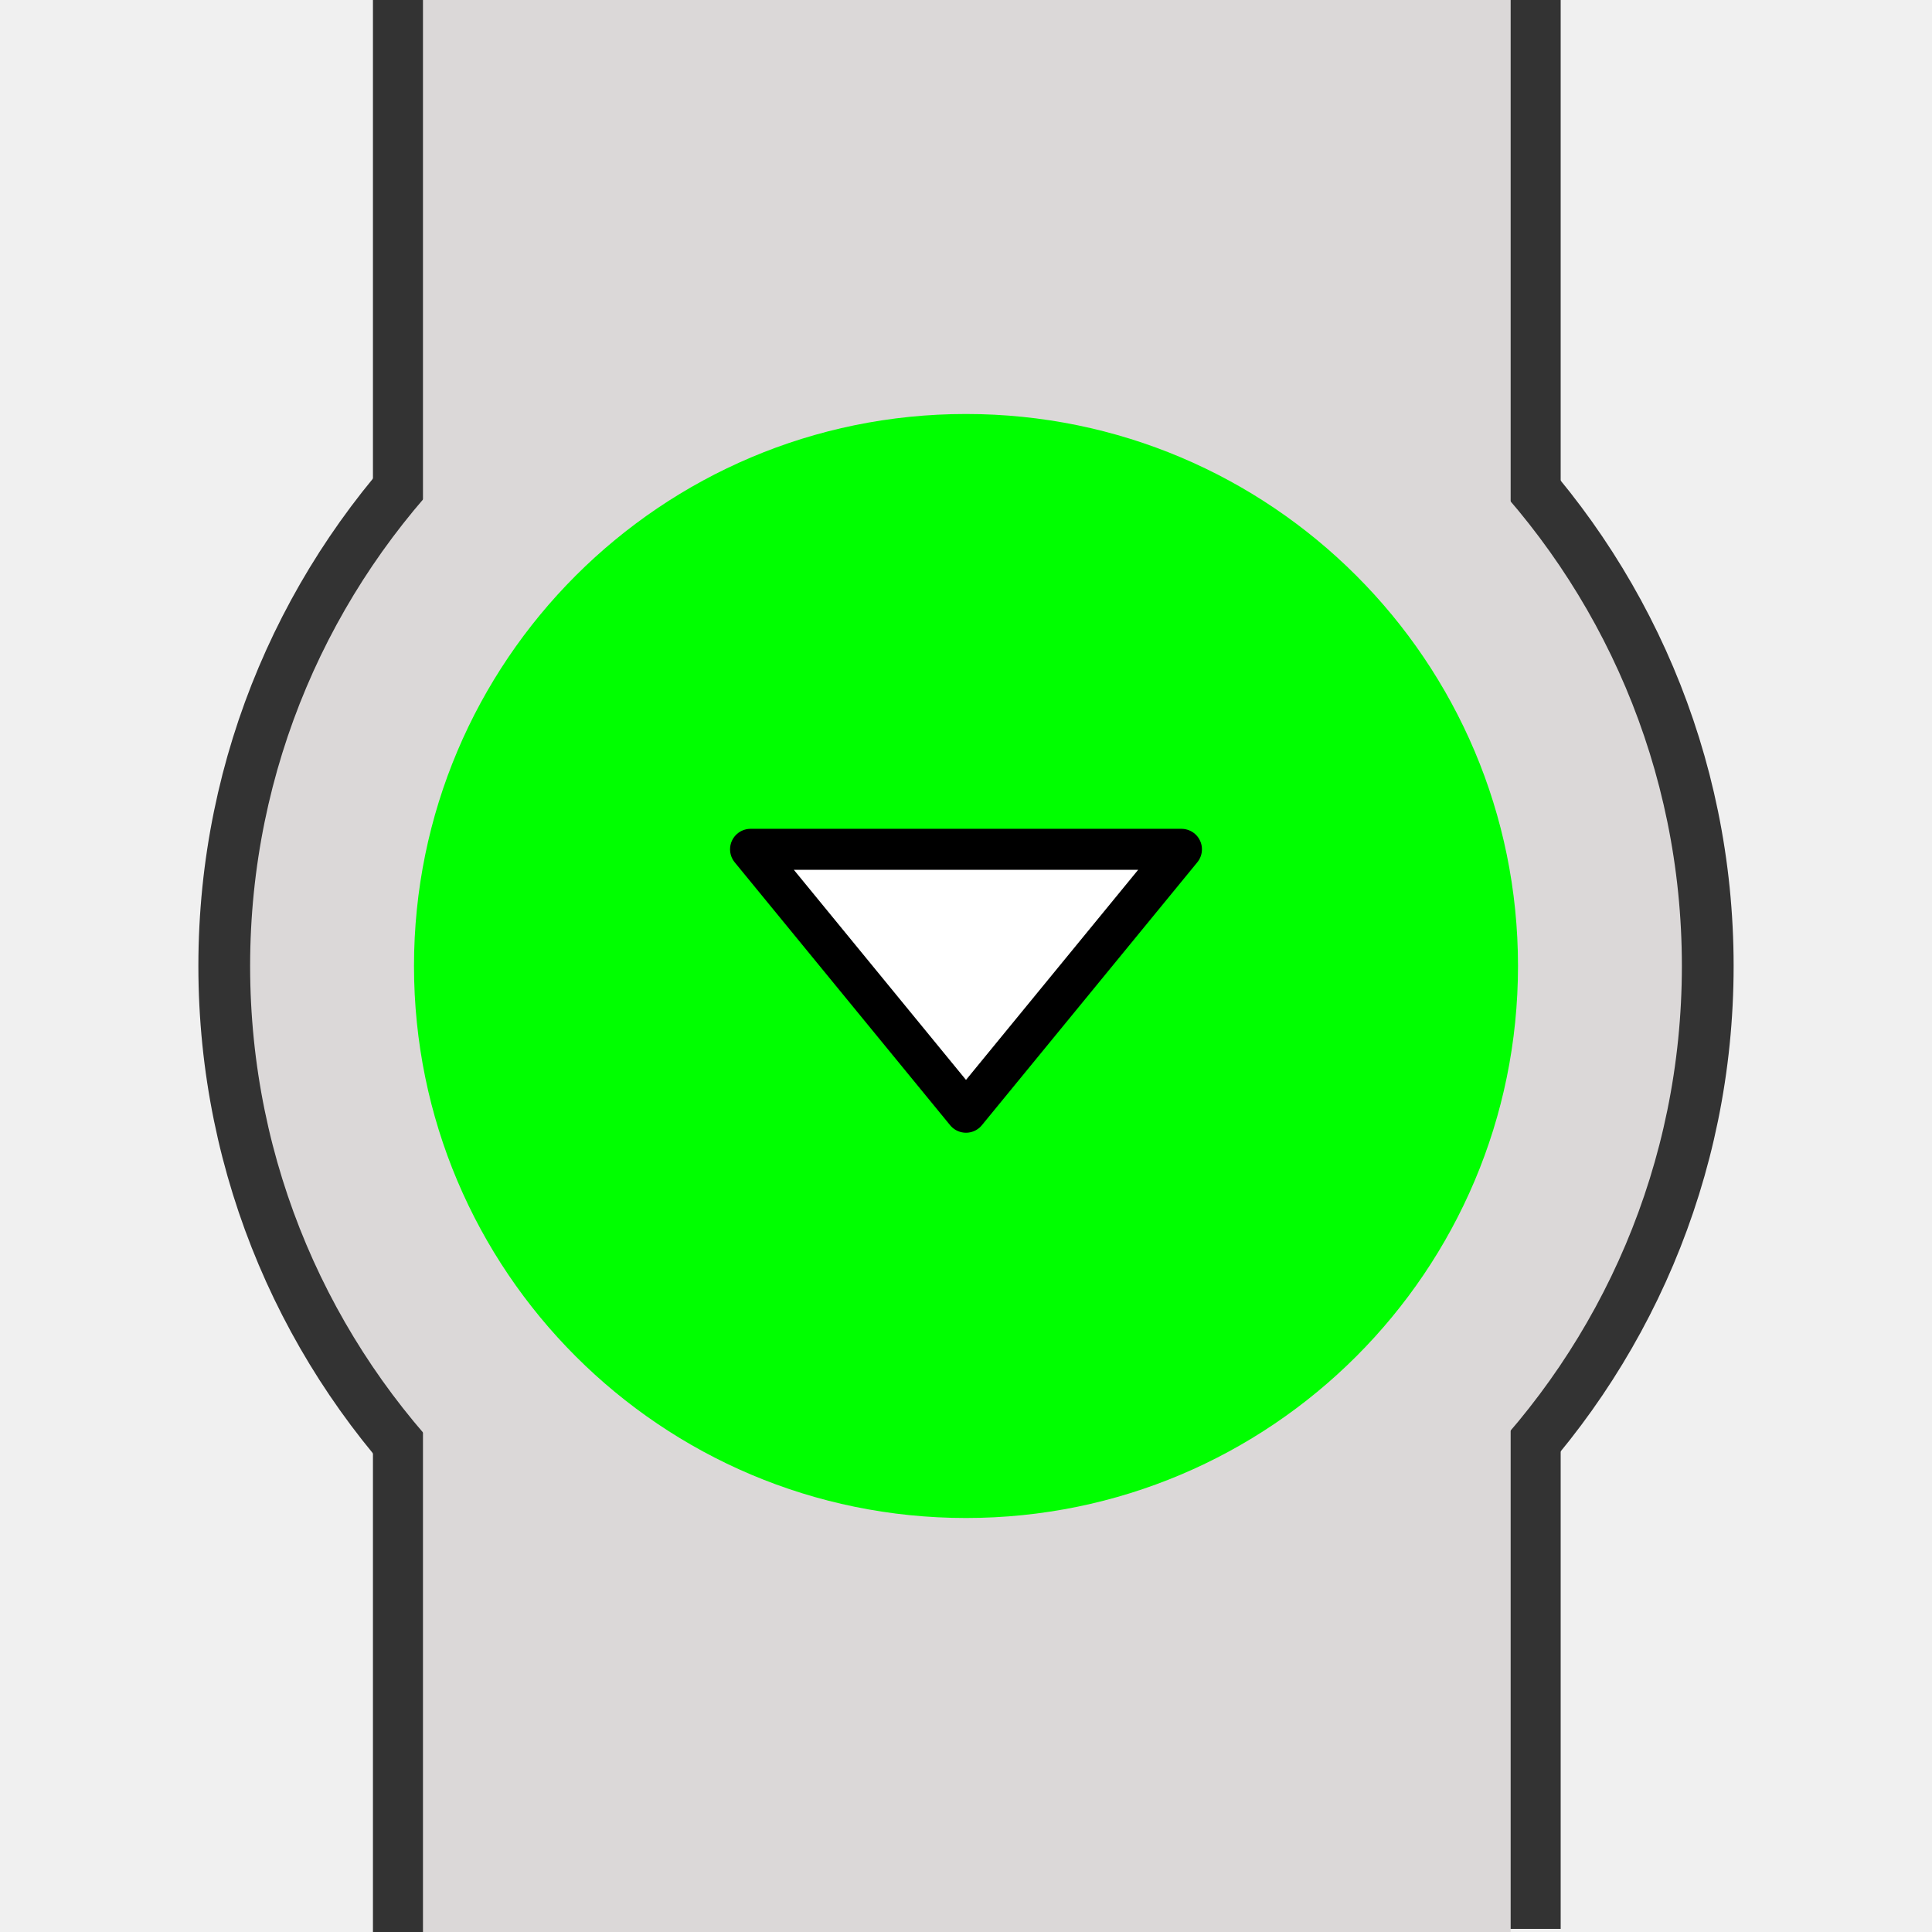
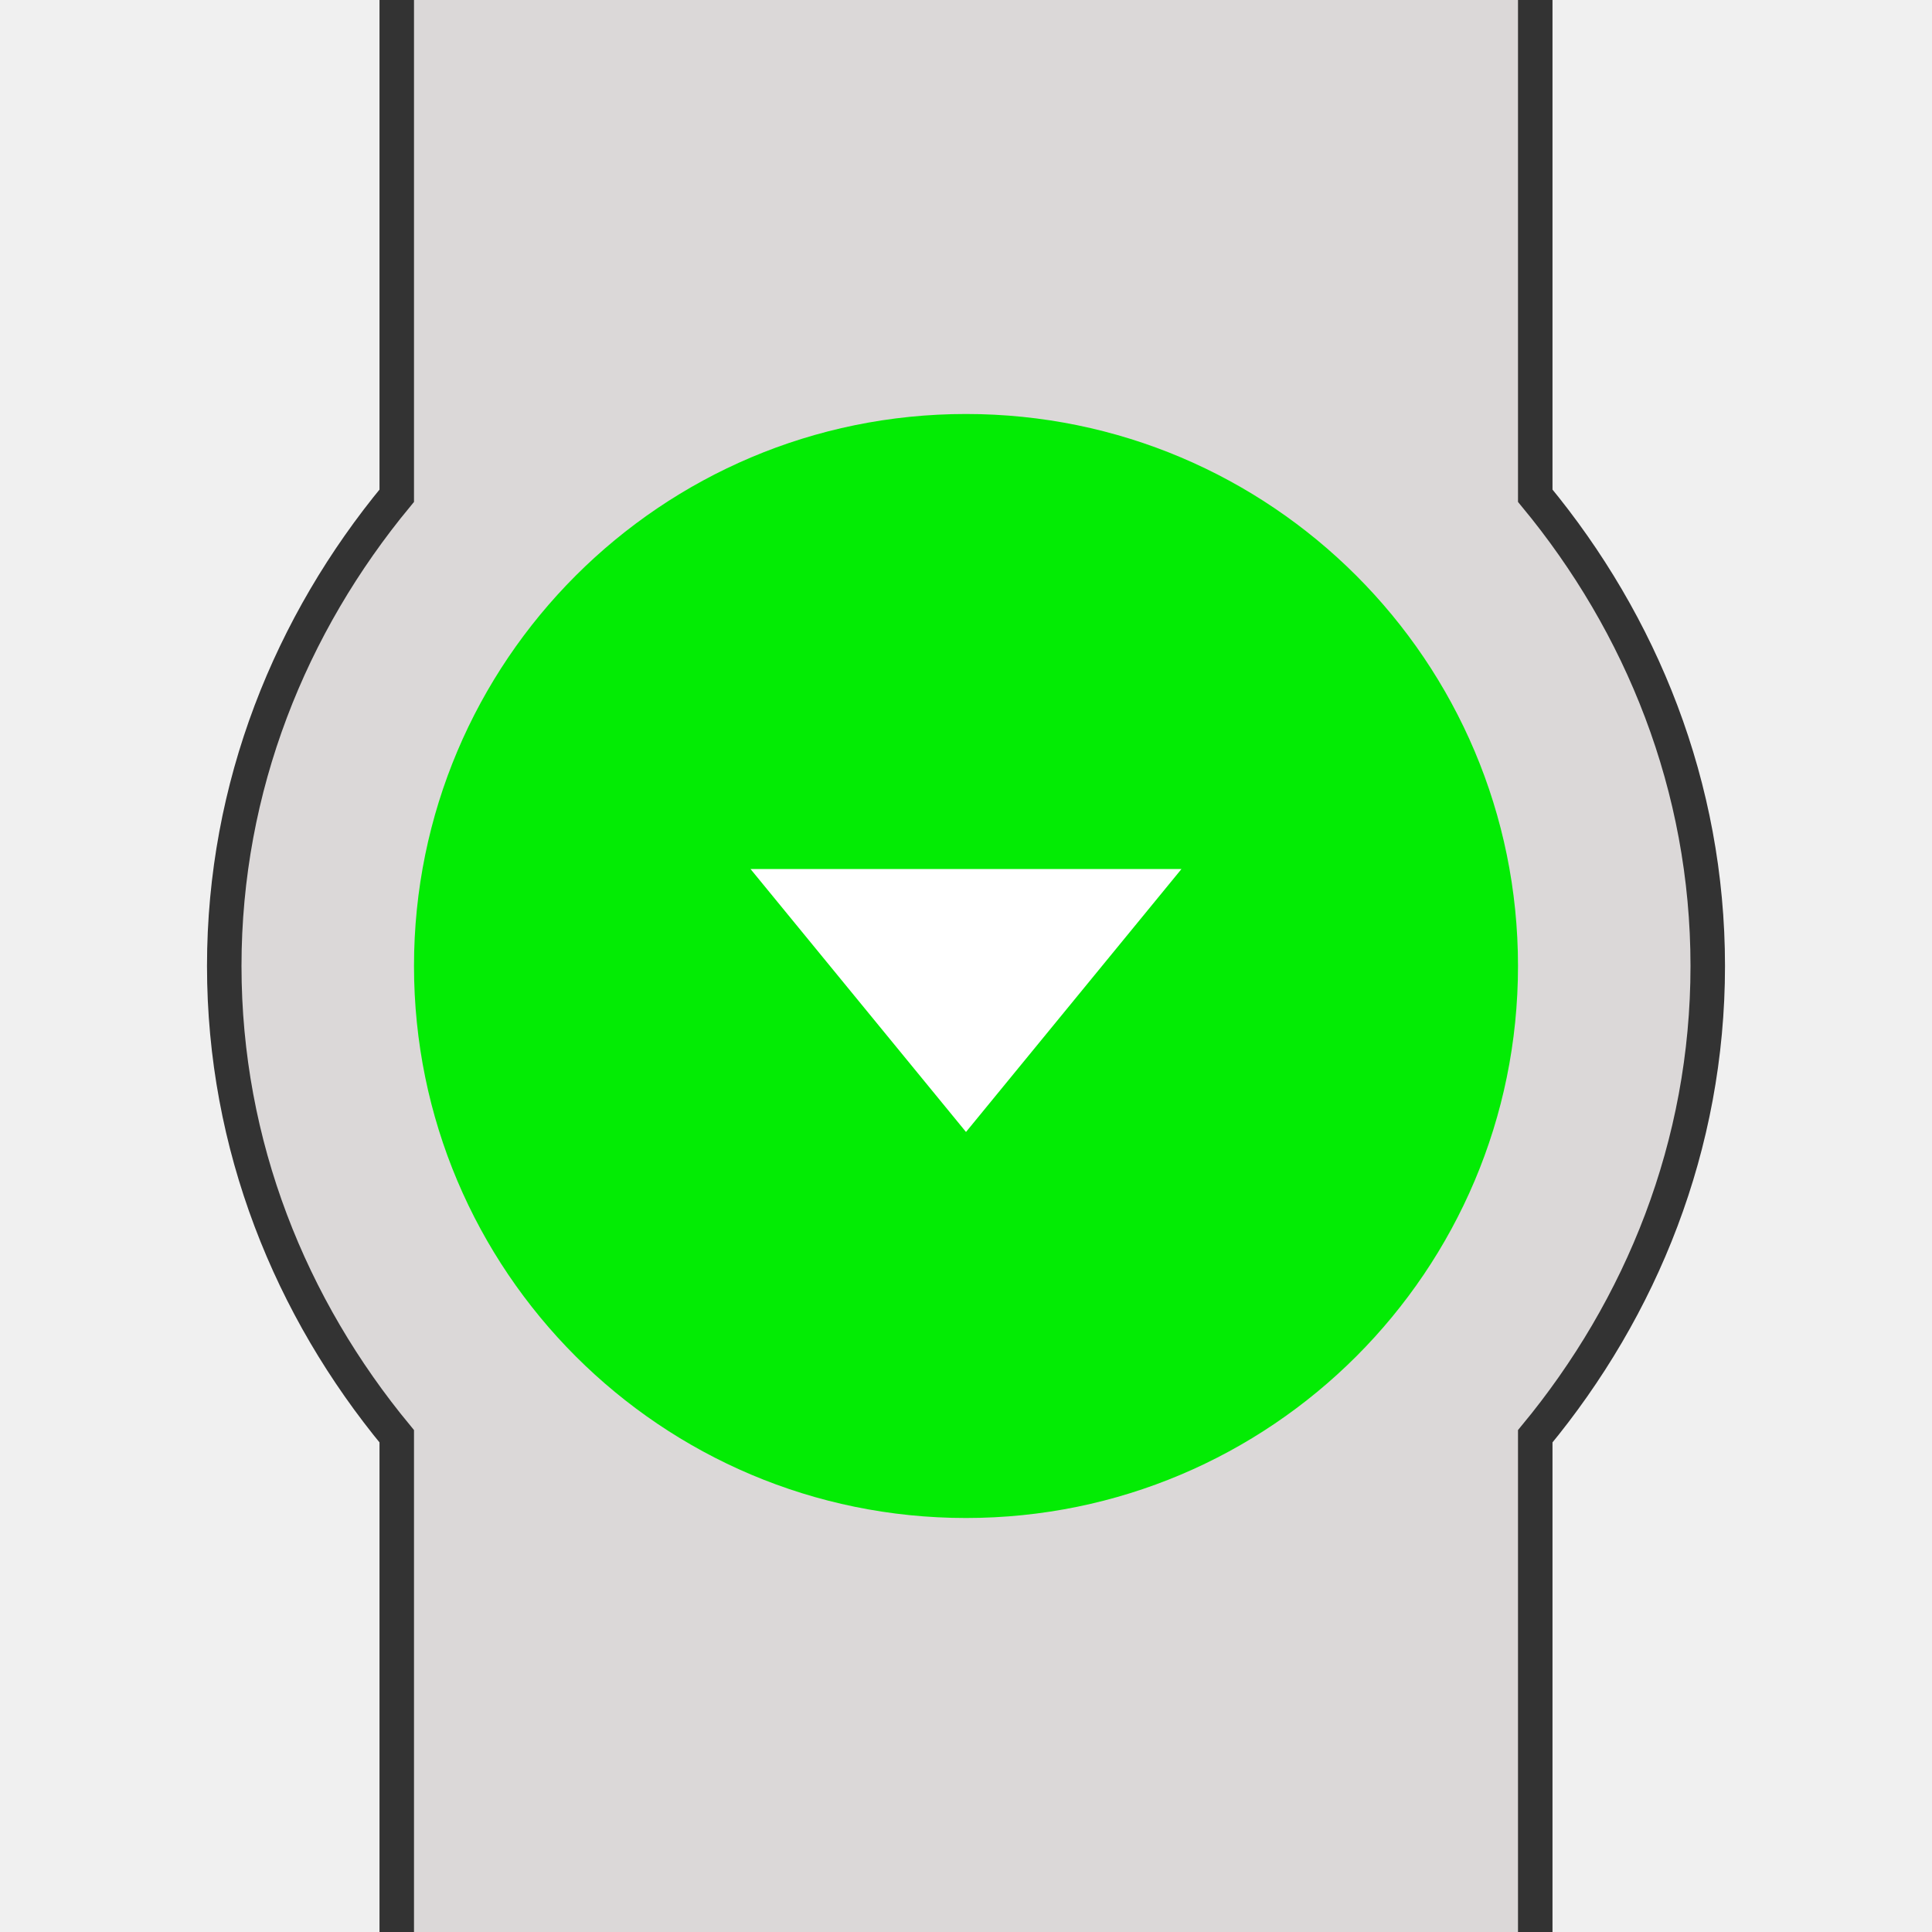
- <svg xmlns="http://www.w3.org/2000/svg" width="56" height="56" viewBox="0 0 56 56" id="svg2" version="1.1">
+ <svg xmlns="http://www.w3.org/2000/svg" width="56" height="56" viewBox="0 0 56 56" id="svg2" version="1.1" enable-background="new">
  <defs id="defs4">
    <marker orient="auto" refY="0" refX="0" id="Arrow2Mend" style="overflow:visible">
      <path id="path4175" style="fill:#000000;fill-opacity:1;fill-rule:evenodd;stroke:#000000;stroke-width:0.625;stroke-linejoin:round;stroke-opacity:1" d="M 8.719,4.034 -2.207,0.016 8.719,-4.002 c -1.745,2.372 -1.735,5.617 -6e-7,8.035 z" transform="scale(-0.6,-0.6)" />
    </marker>
    <marker orient="auto" refY="0" refX="0" id="Arrow2Lend" style="overflow:visible">
      <path id="path4169" style="fill:#000000;fill-opacity:1;fill-rule:evenodd;stroke:#000000;stroke-width:0.625;stroke-linejoin:round;stroke-opacity:1" d="M 8.719,4.034 -2.207,0.016 8.719,-4.002 c -1.745,2.372 -1.735,5.617 -6e-7,8.035 z" transform="matrix(-1.1,0,0,-1.1,-1.1,0)" />
    </marker>
    <marker orient="auto" refY="0" refX="0" id="marker4782" style="overflow:visible">
      <path id="path4784" style="fill:#000000;fill-opacity:1;fill-rule:evenodd;stroke:#000000;stroke-width:0.625;stroke-linejoin:round;stroke-opacity:1" d="M 8.719,4.034 -2.207,0.016 8.719,-4.002 c -1.745,2.372 -1.735,5.617 -6e-7,8.035 z" transform="scale(0.6,0.6)" />
    </marker>
    <marker orient="auto" refY="0" refX="0" id="marker4736" style="overflow:visible">
      <path id="path4738" style="fill:#000000;fill-opacity:1;fill-rule:evenodd;stroke:#000000;stroke-width:0.625;stroke-linejoin:round;stroke-opacity:1" d="M 8.719,4.034 -2.207,0.016 8.719,-4.002 c -1.745,2.372 -1.735,5.617 -6e-7,8.035 z" transform="matrix(1.1,0,0,1.1,1.1,0)" />
    </marker>
    <marker orient="auto" refY="0" refX="0" id="Arrow2Mstart" style="overflow:visible">
      <path id="path4172" style="fill:#000000;fill-opacity:1;fill-rule:evenodd;stroke:#000000;stroke-width:0.625;stroke-linejoin:round;stroke-opacity:1" d="M 8.719,4.034 -2.207,0.016 8.719,-4.002 c -1.745,2.372 -1.735,5.617 -6e-7,8.035 z" transform="scale(0.6,0.6)" />
    </marker>
    <marker orient="auto" refY="0" refX="0" id="Arrow2Lstart" style="overflow:visible">
      <path id="path4166" style="fill:#000000;fill-opacity:1;fill-rule:evenodd;stroke:#000000;stroke-width:0.625;stroke-linejoin:round;stroke-opacity:1" d="M 8.719,4.034 -2.207,0.016 8.719,-4.002 c -1.745,2.372 -1.735,5.617 -6e-7,8.035 z" transform="matrix(1.1,0,0,1.1,1.1,0)" />
    </marker>
    <marker orient="auto" refY="0" refX="0" id="DiamondSend" style="overflow:visible">
      <path id="path4251" d="M 0,-7.071 -7.071,0 0,7.071 7.071,0 0,-7.071 Z" style="fill:#000000;fill-opacity:1;fill-rule:evenodd;stroke:#000000;stroke-width:1pt;stroke-opacity:1" transform="matrix(0.2,0,0,0.2,-1.2,0)" />
    </marker>
    <marker orient="auto" refY="0" refX="0" id="Arrow1Lstart" style="overflow:visible">
      <path id="path4148" d="M 0,0 5,-5 -12.5,0 5,5 0,0 Z" style="fill:#000000;fill-opacity:1;fill-rule:evenodd;stroke:#000000;stroke-width:1pt;stroke-opacity:1" transform="matrix(0.8,0,0,0.8,10,0)" />
    </marker>
  </defs>
-   <g id="layer1" transform="translate(0,-996.3622)">
-     <path style="fill:#555555;fill-opacity:1;stroke:#333333;stroke-width:1.5;stroke-linecap:butt;stroke-linejoin:bevel;stroke-miterlimit:4;stroke-dasharray:none;stroke-dashoffset:0;stroke-opacity:1" d="m 11.56,996.362 0,56" id="path4796" />
-     <path style="fill:#555555;fill-opacity:1;stroke:#333333;stroke-width:1.5;stroke-linecap:butt;stroke-linejoin:miter;stroke-miterlimit:4;stroke-dasharray:none;stroke-dashoffset:0;stroke-opacity:1" d="m 44.487,996.272 0,56" id="path4796-3" />
-     <circle style="stroke-width:1.5;stroke-miterlimit:4;stroke-dasharray:none;fill:#dbd8d8;stroke:#333333;stroke-opacity:1;fill-opacity:1" id="path4201" cx="28" cy="1024.362" r="21.5" />
-     <rect style="fill:#dbd8d8;fill-opacity:1;fill-rule:evenodd;stroke:none;stroke-width:0.2;stroke-linecap:round;stroke-linejoin:bevel;stroke-miterlimit:4;stroke-dasharray:none;stroke-dashoffset:0;stroke-opacity:1" id="rect4970" width="31.527" height="56" x="12.26" y="996.362" clip-path="none" />
-     <circle style="fill:#00ff00;fill-opacity:1;stroke:none;stroke-width:2.688;stroke-linecap:round;stroke-miterlimit:4;stroke-dasharray:none;stroke-opacity:1" id="path4267" cx="28" cy="1024.362" r="16" />
-     <path style="fill:#ffffff;fill-opacity:1;fill-rule:evenodd;stroke:#000000;stroke-width:1.188px;stroke-linecap:round;stroke-linejoin:round;stroke-opacity:1" d="m 28,1028.601 -6.245,-7.621 12.49,0 z" id="path4897" />
-     <path style="fill:none;fill-rule:evenodd;stroke:none;stroke-width:1px;stroke-linecap:butt;stroke-linejoin:miter;stroke-opacity:1" d="m 11.56,1011.688 0.725,-0.67 -0.725,-0 z" id="path5529" />
+   <g id="layer1" transform="translate(0,-996.3622)" style="display:inline;opacity:1">
+     <path d="m 44.5,1052.362 0,-14.369 c 3.076,-3.719 5,-8.427 5,-13.631 0,-5.204 -1.924,-9.912 -5,-13.631 l 0,-14.369 -33,0 0,14.369 c -3.076,3.719 -5,8.427 -5,13.631 0,5.204 1.924,9.912 5,13.631 l 0,14.369 z" style="fill:#dbd8d8;fill-rule:evenodd;stroke:none;stroke-width:1px;stroke-linecap:butt;stroke-linejoin:miter;stroke-opacity:1;fill-opacity:1" id="path15631" />
+     <circle style="fill:#03ec04;fill-opacity:1;stroke:none;stroke-width:2.688;stroke-linecap:round;stroke-miterlimit:4;stroke-dasharray:none;stroke-opacity:1" id="path4267" cx="28" cy="1024.362" r="16" />
+     <path style="fill:#ffffff;fill-opacity:1;fill-rule:evenodd;stroke:none;stroke-width:1.188;stroke-linecap:round;stroke-linejoin:round;stroke-miterlimit:4;stroke-dasharray:none;stroke-opacity:1" d="m 28,1029.173 -6.245,-7.621 12.49,0 z" id="path4897" />
+     <path id="path14992" style="fill:none;fill-rule:evenodd;stroke:#333333;stroke-width:1px;stroke-linecap:butt;stroke-linejoin:miter;stroke-opacity:1" d="m 44.5,1052.362 0,-14.369 c 3.076,-3.719 5,-8.427 5,-13.631 0,-5.204 -1.924,-9.912 -5,-13.631 l 0,-14.369 m -33,0 0,14.369 c -3.076,3.719 -5,8.427 -5,13.631 0,5.204 1.924,9.912 5,13.631 l 0,14.369" />
+     <rect style="opacity:1;fill:#dbd8d8;fill-opacity:0;fill-rule:evenodd;stroke:none;stroke-width:1.188;stroke-linecap:butt;stroke-linejoin:miter;stroke-miterlimit:4;stroke-dasharray:none;stroke-dashoffset:0;stroke-opacity:1" id="rect15633" width="56" height="56" x="0" y="996.362" />
  </g>
</svg>
